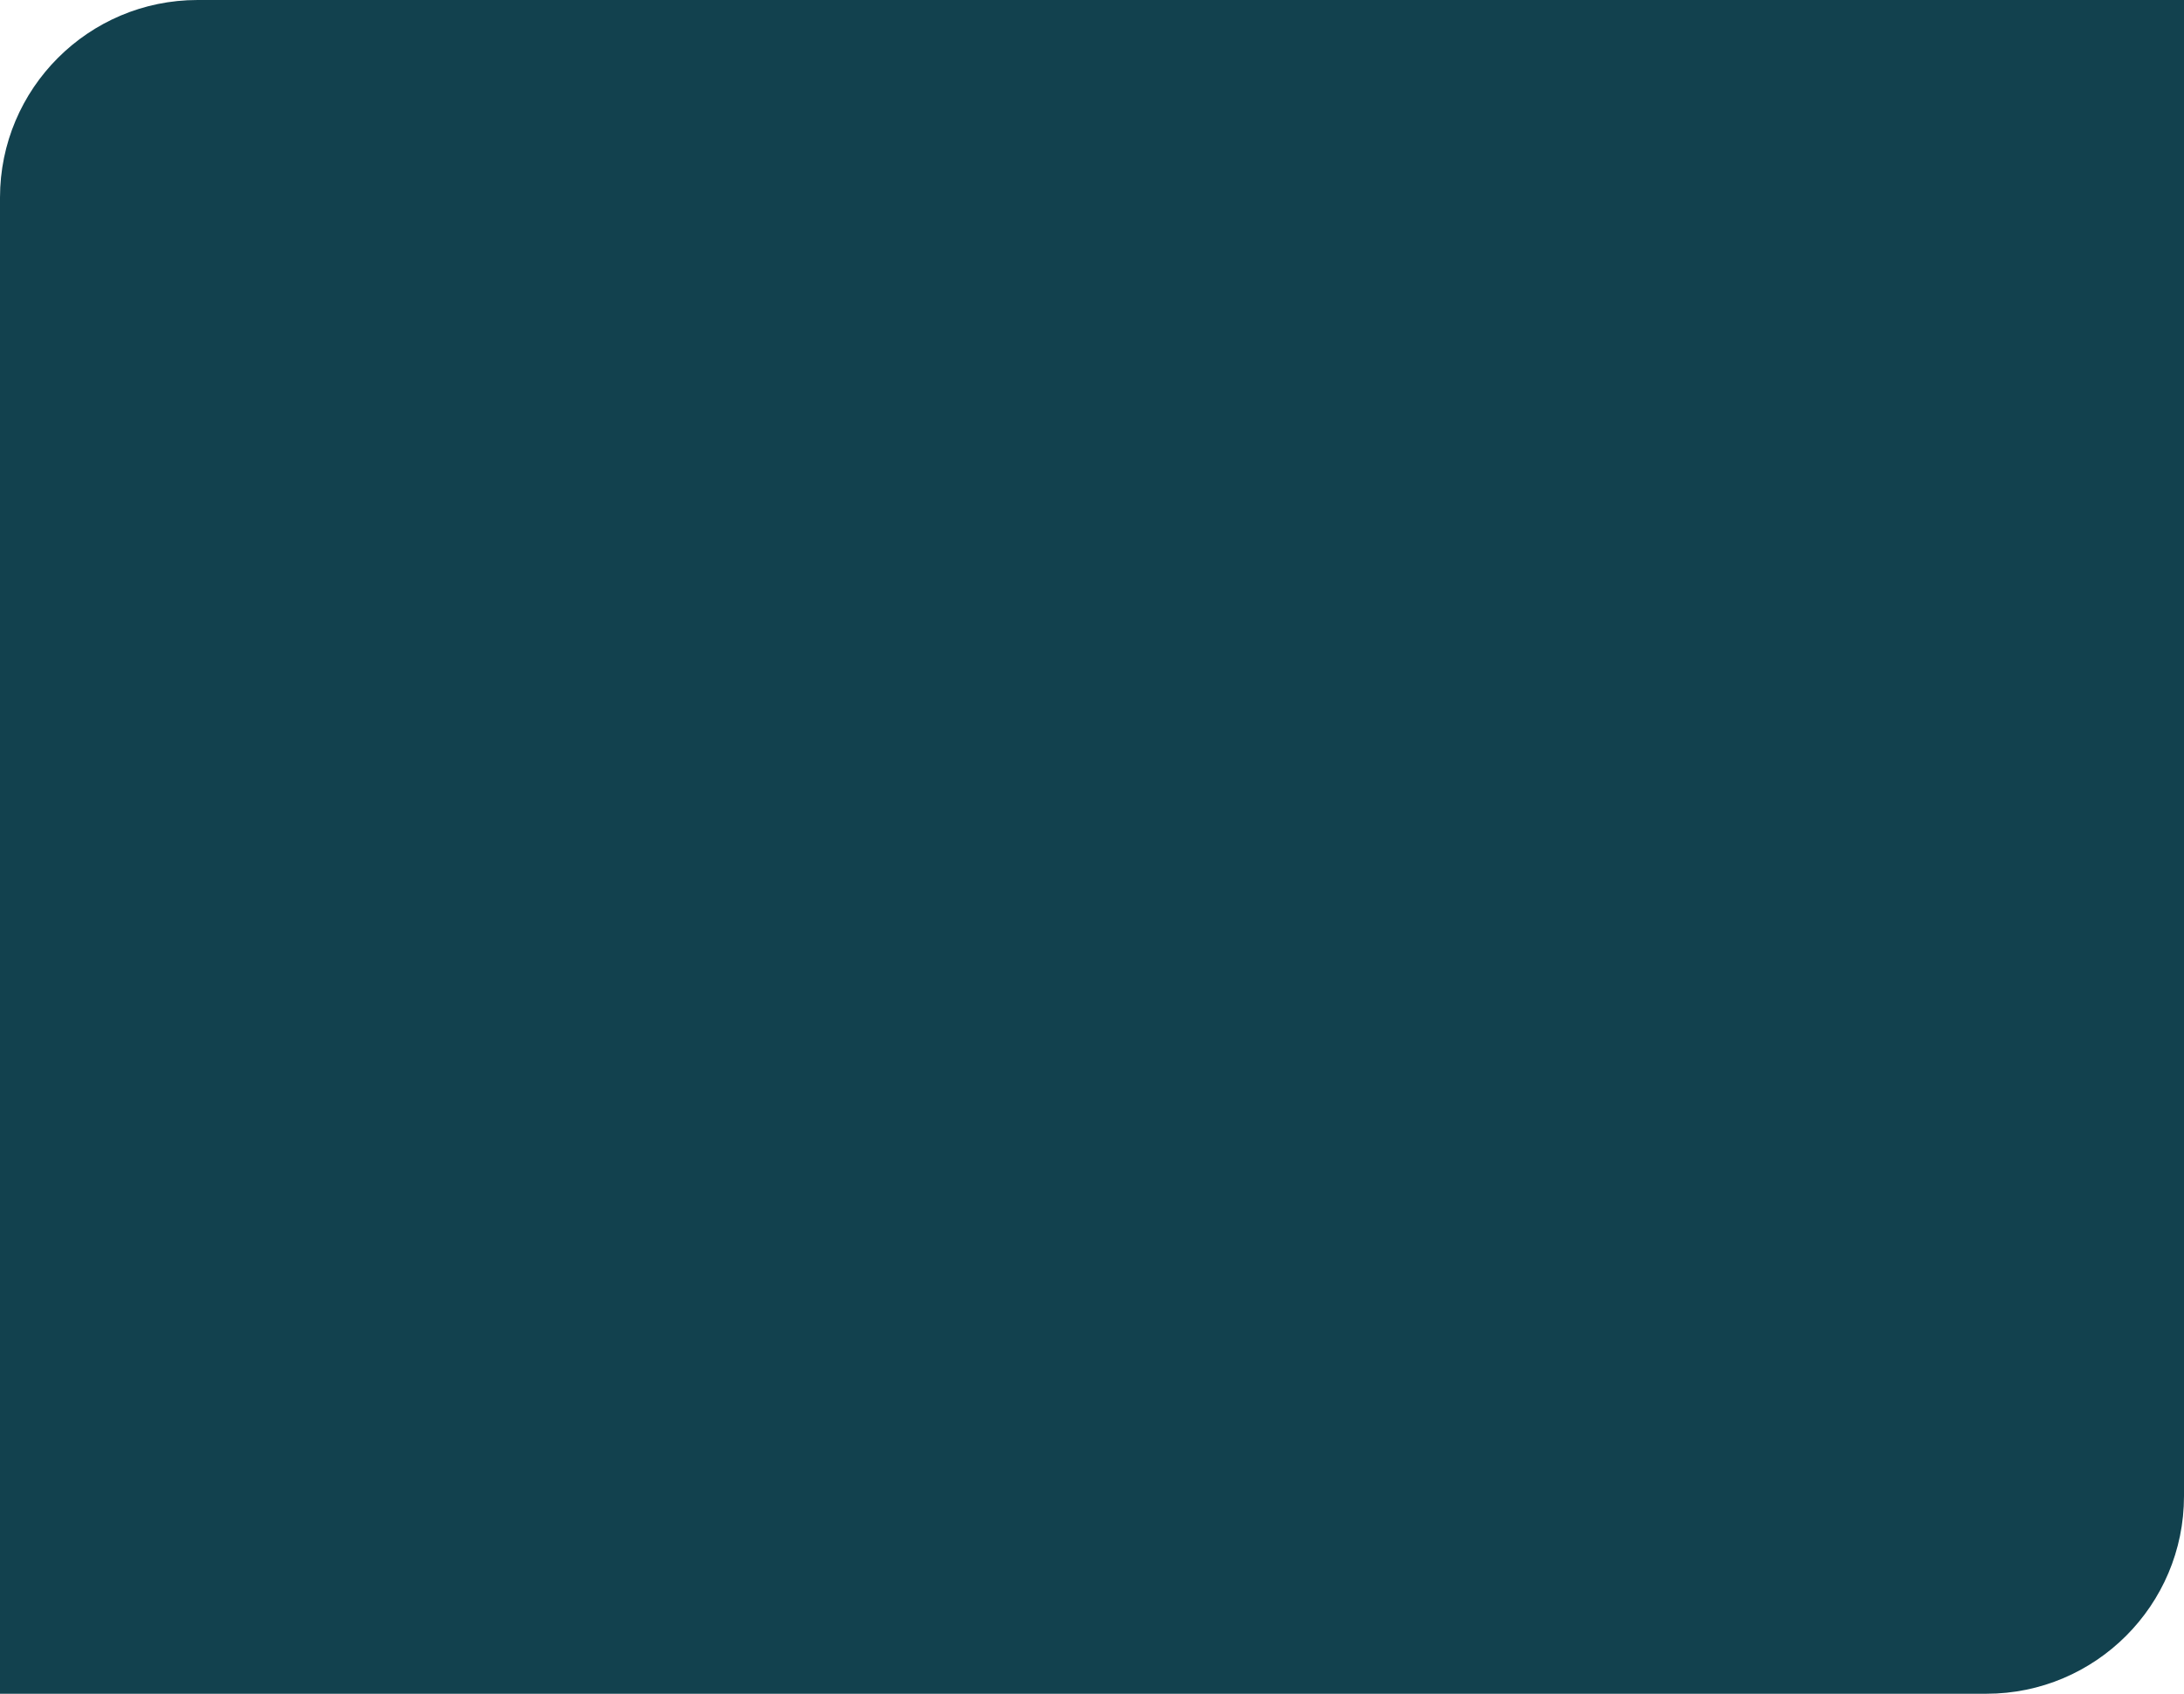
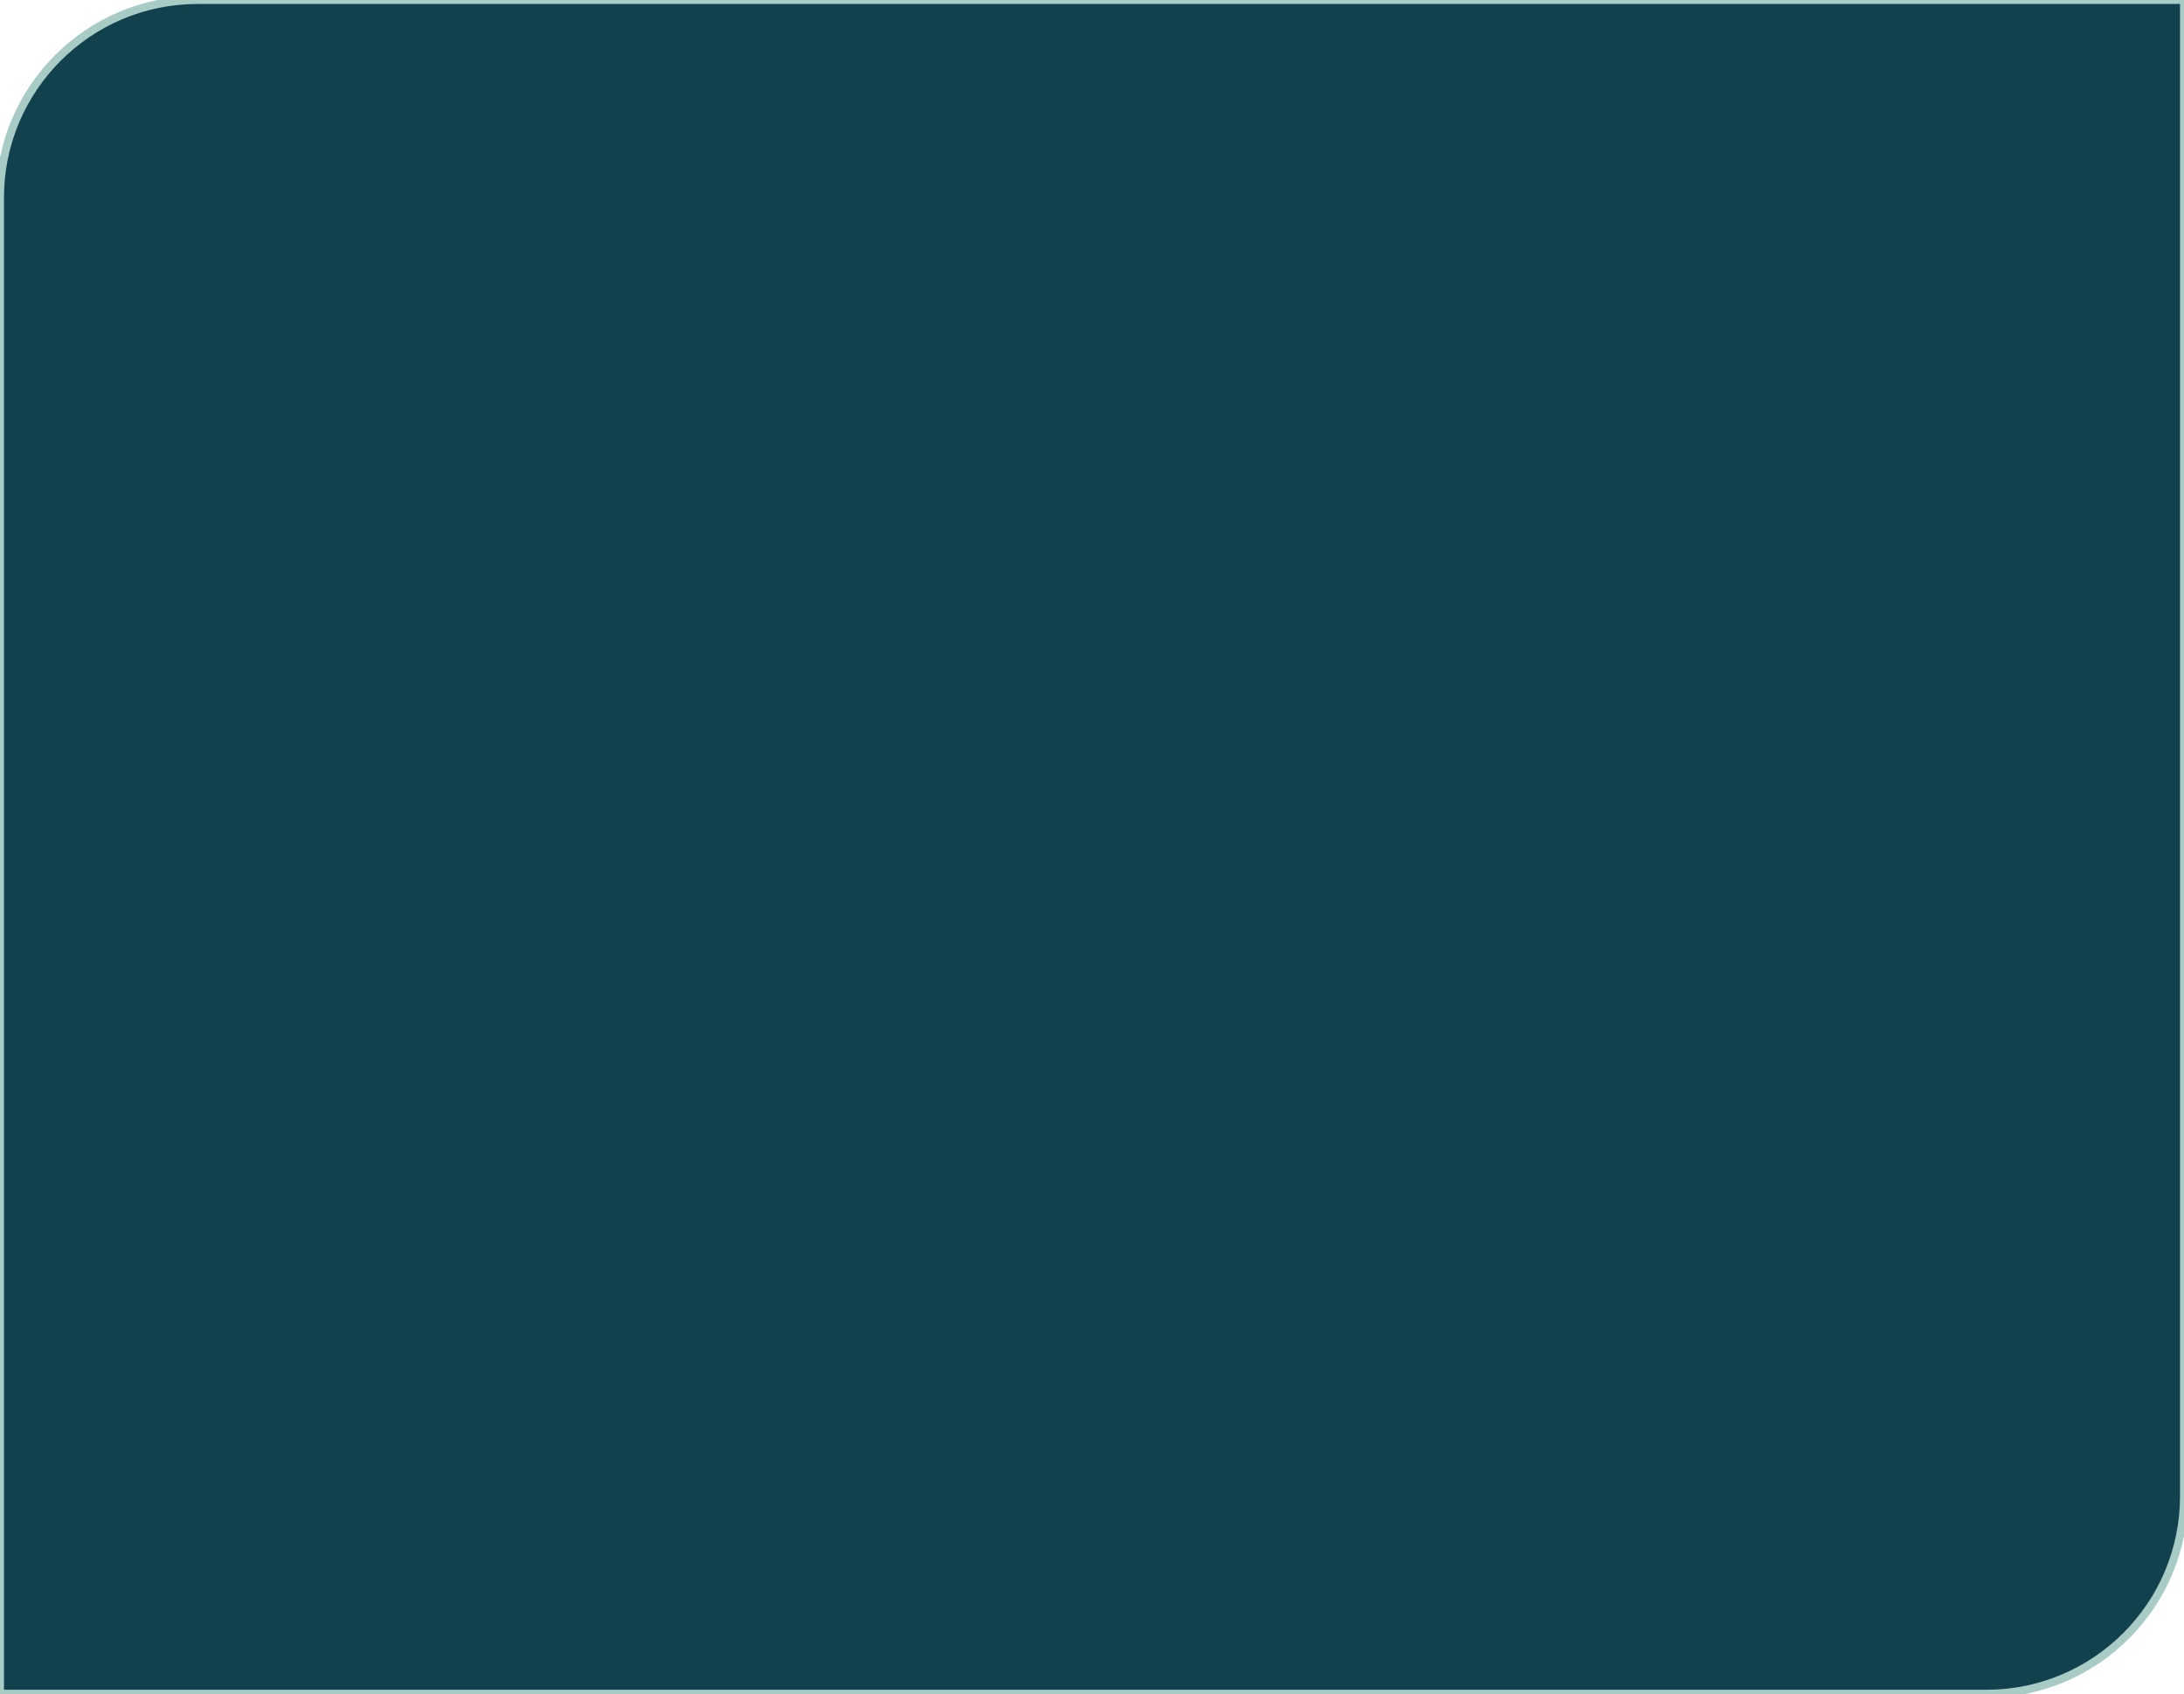
<svg xmlns="http://www.w3.org/2000/svg" viewBox="95.5 34.5 824 639" preserveAspectRatio="none" aria-hidden="true">
-   <path d="M170.06,34.5h749.44v564.44c0,41.15-33.41,74.56-74.56,74.56H95.5V109.06c0-41.15,33.41-74.56,74.56-74.56Z" fill="#12414e" />
+   <path d="M170.06,34.5h749.44v564.44c0,41.15-33.41,74.56-74.56,74.56H95.5V109.06c0-41.15,33.41-74.56,74.56-74.56Z" fill="#12414e" stroke="#a9cbc6" stroke-width="3" />
</svg>
